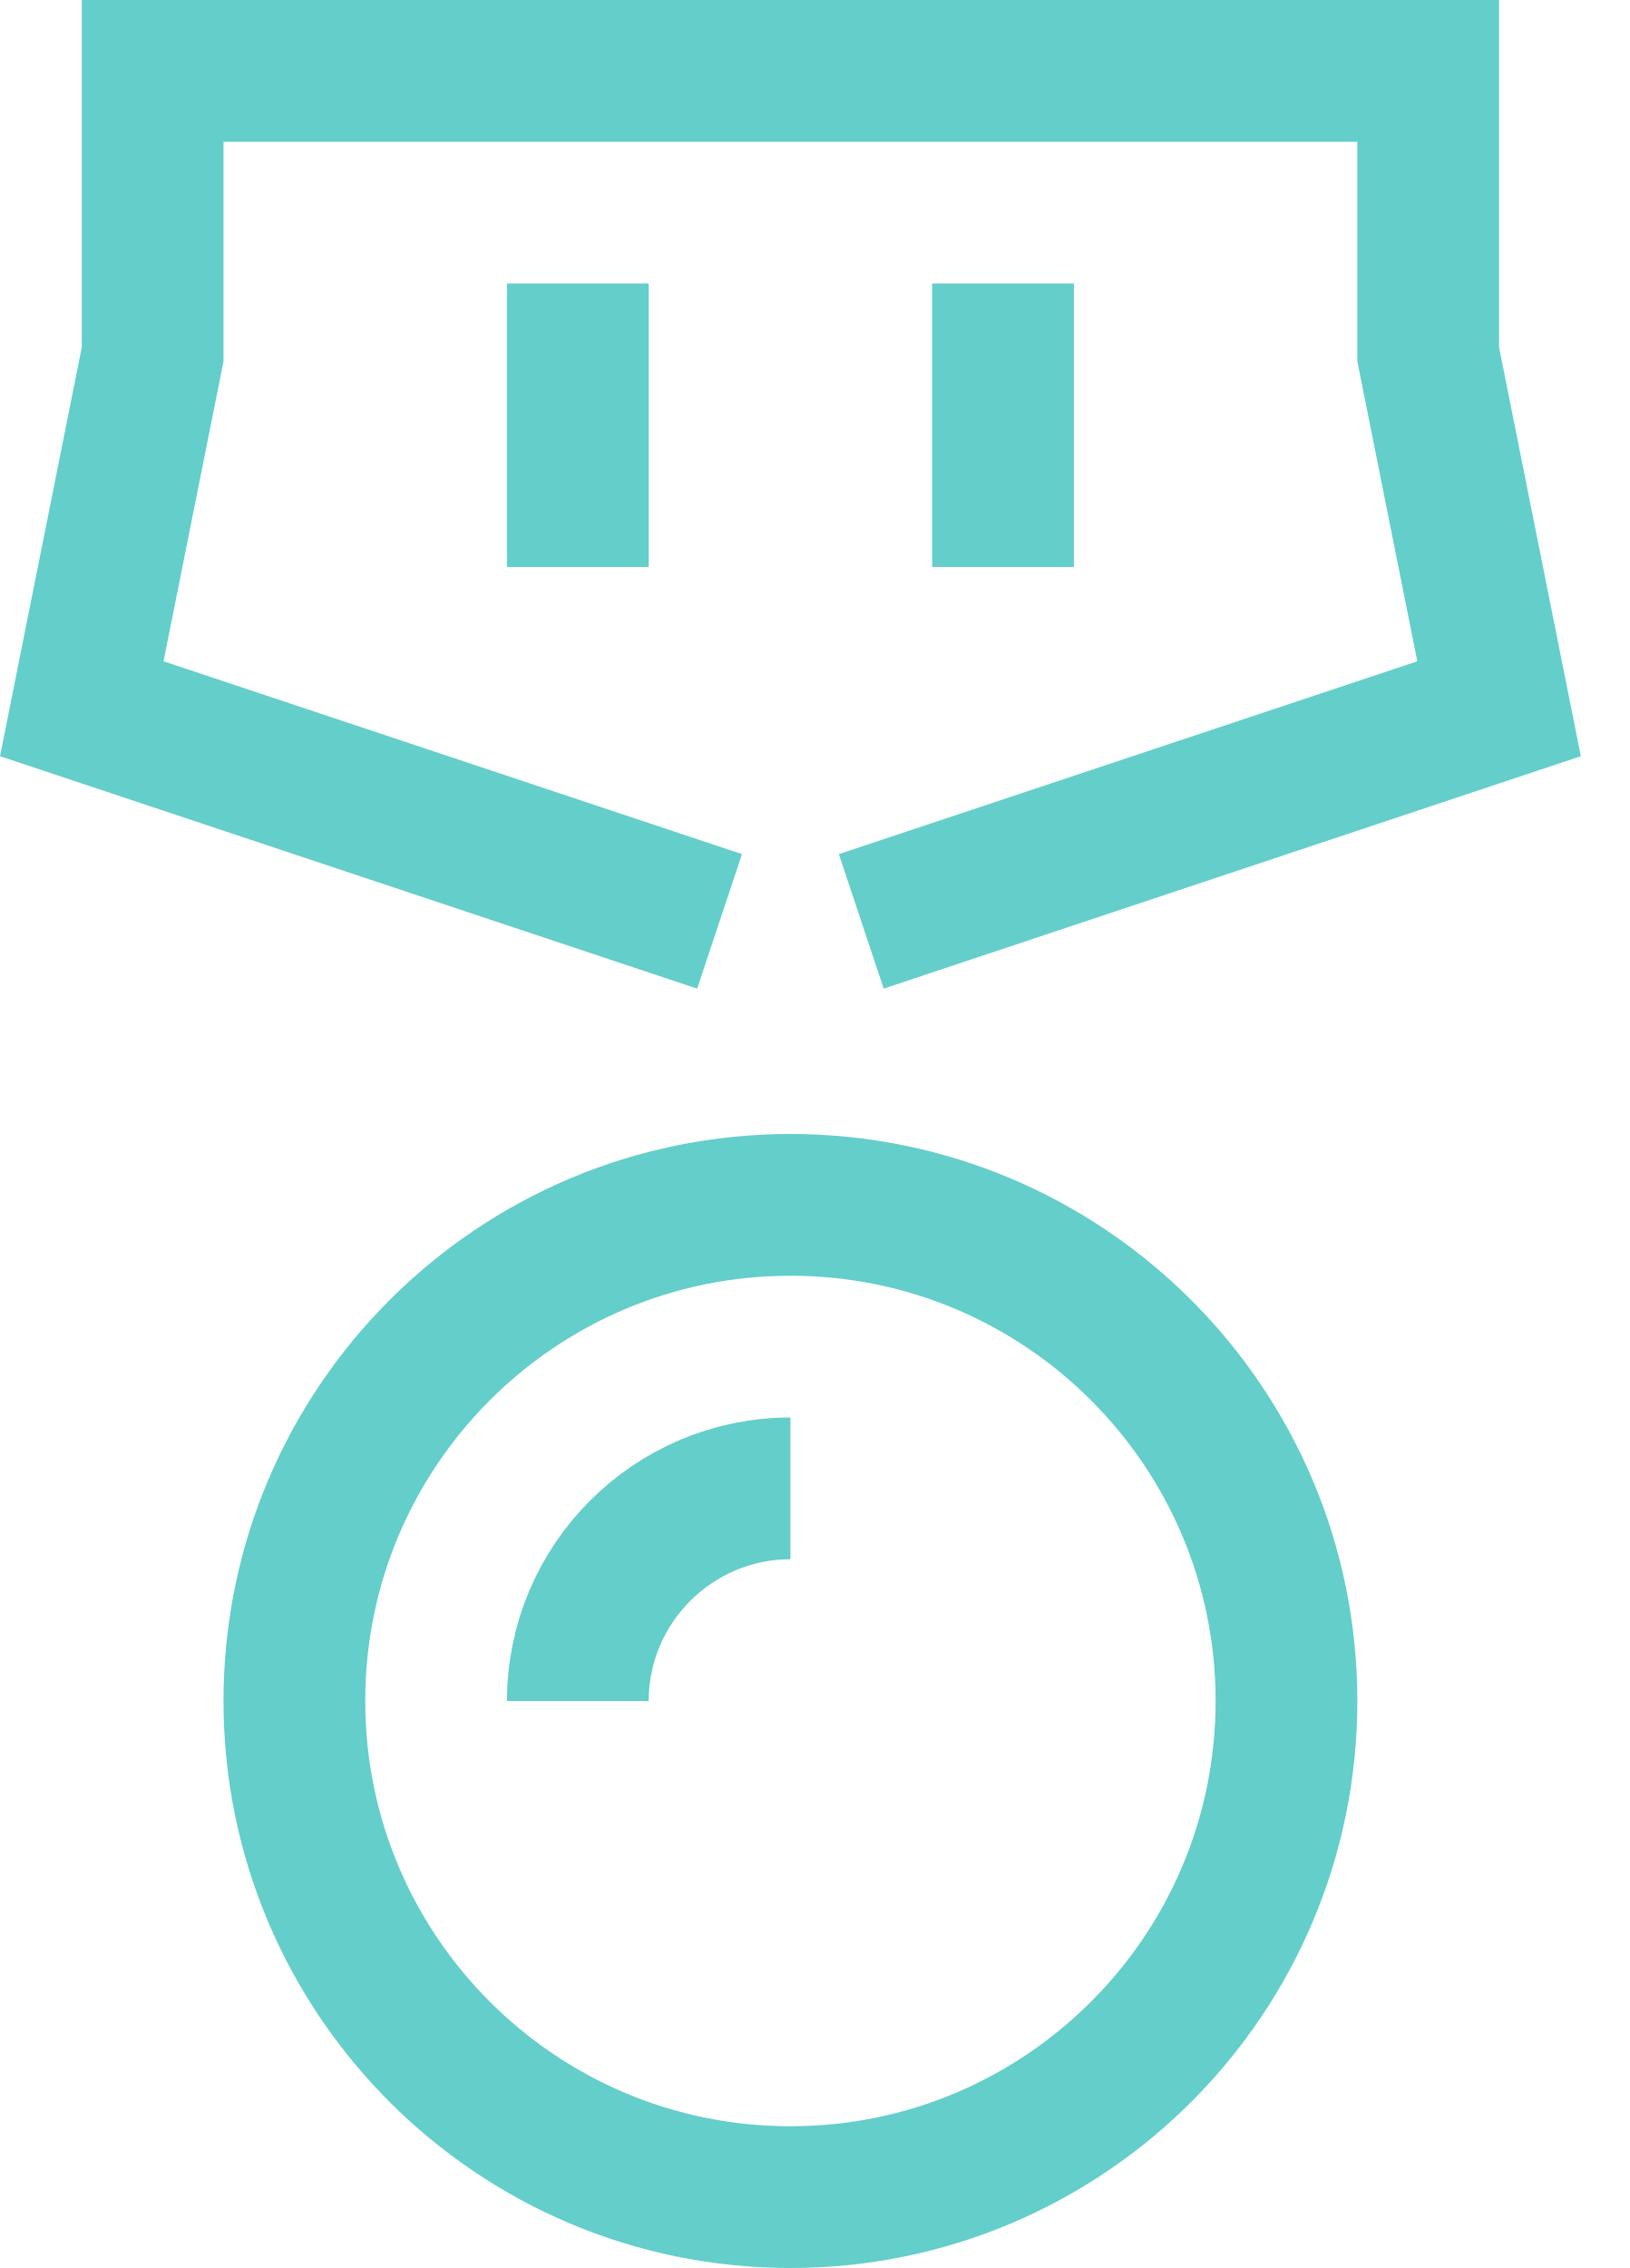
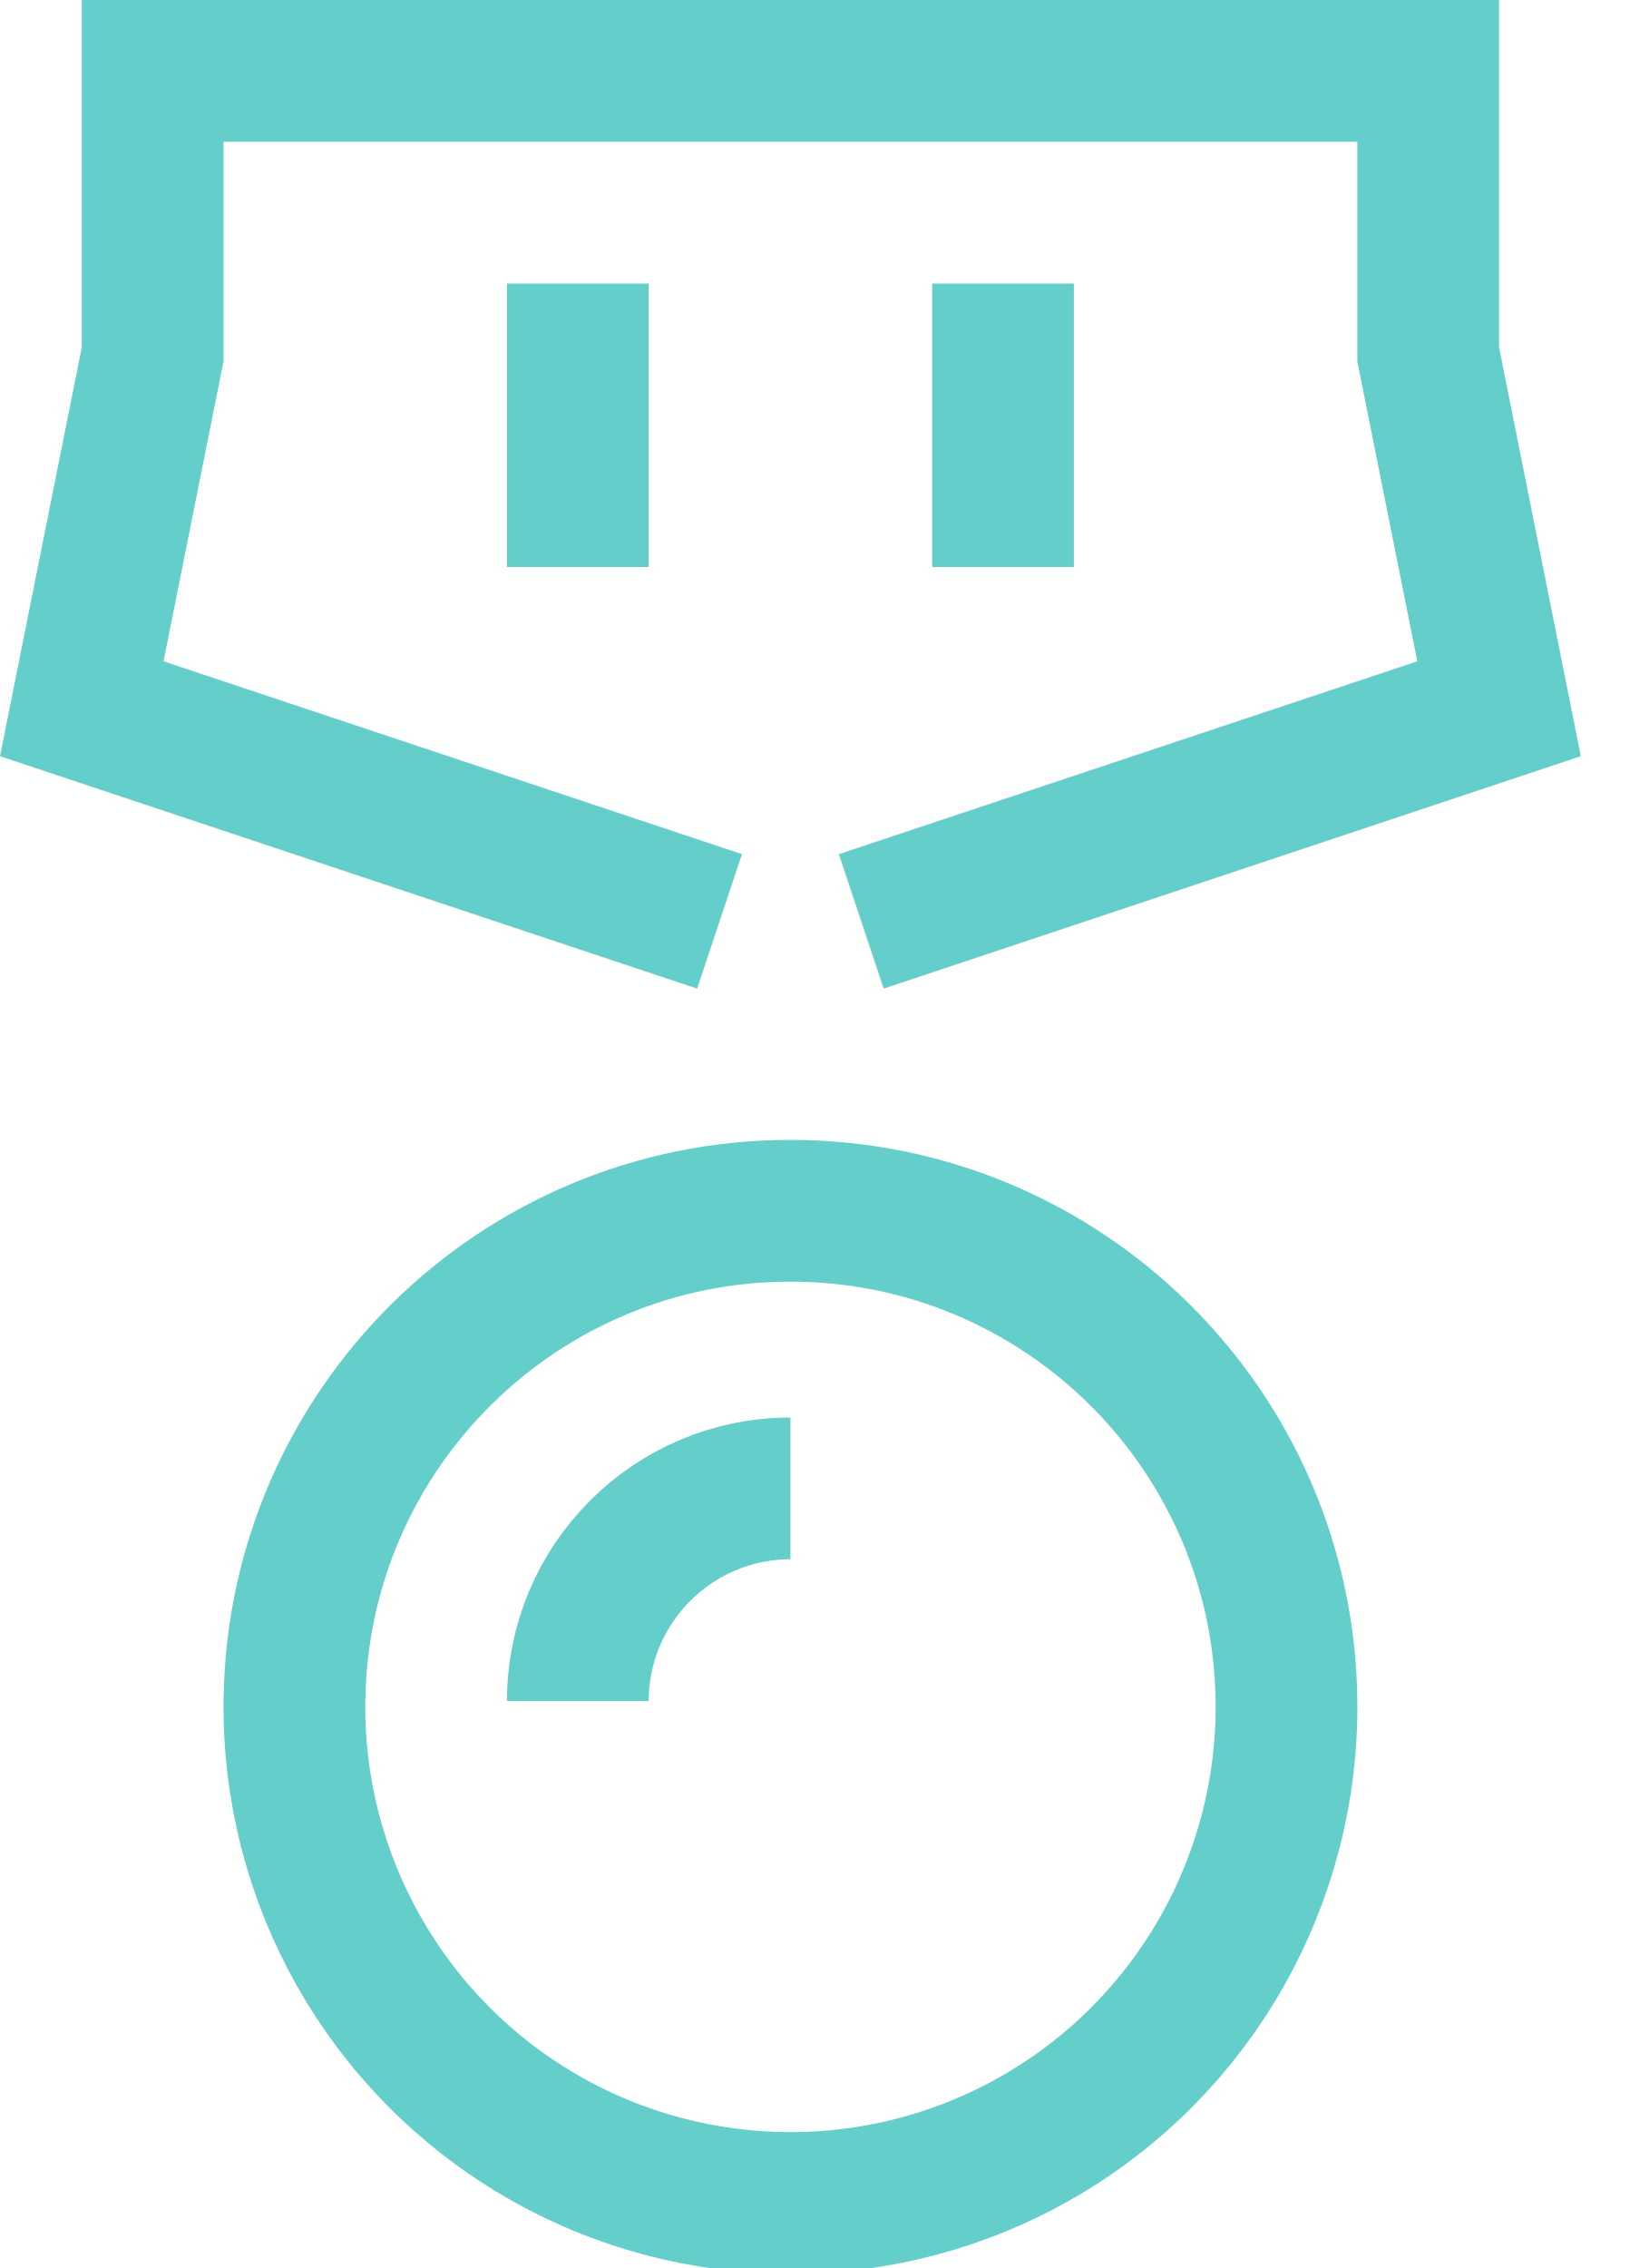
- <svg xmlns="http://www.w3.org/2000/svg" width="23px" height="32px" viewBox="0 0 23 32" version="1.1">
-   <defs />
-   <g id="Hackathon" stroke="none" stroke-width="1" fill="none" fill-rule="evenodd">
-     <g id="04_Hackathon-Return" transform="translate(-580, -2180)" stroke="#63CECA" stroke-width="2">
-       <g id="6" transform="translate(35, 1840)">
-         <g id="Group-8" transform="translate(0, 300)">
-           <g id="Group-6-Copy-2" transform="translate(546, 36)">
-             <g id="Page-1" transform="translate(0, 5)">
-               <path d="M17.154,23 C17.154,26.865 14.019,30 10.154,30 C6.288,30 3.154,26.865 3.154,23 C3.154,19.135 6.288,16 10.154,16 C14.019,16 17.154,19.135 17.154,23 Z" id="Stroke-1" />
-               <path d="M7.154,23 C7.154,21.346 8.5,20 10.154,20" id="Stroke-3" />
-               <polyline id="Stroke-5" points="11.154 12 20.154 9 19.154 4 19.154 0 1.154 0 1.154 4 0.154 9 9.154 12" />
-               <path d="M7.154,3 L7.154,7" id="Stroke-7" />
-               <path d="M13.154,3 L13.154,7" id="Stroke-9" />
-             </g>
-           </g>
-         </g>
-       </g>
-     </g>
+ <svg xmlns="http://www.w3.org/2000/svg" width="23" height="32" viewBox="0 0 23 32">
+   <g stroke="#63CECA" stroke-width="2" fill="none" fill-rule="evenodd">
+     <path d="M18.154 24a7 7 0 1 1-13.999-.001A7 7 0 0 1 18.154 24zM8.154 24c0-1.654 1.346-3 3-3M12.154 13l9-3-1-5V1h-18v4l-1 5 9 3M8.154 4v4M14.154 4v4" />
  </g>
</svg>
